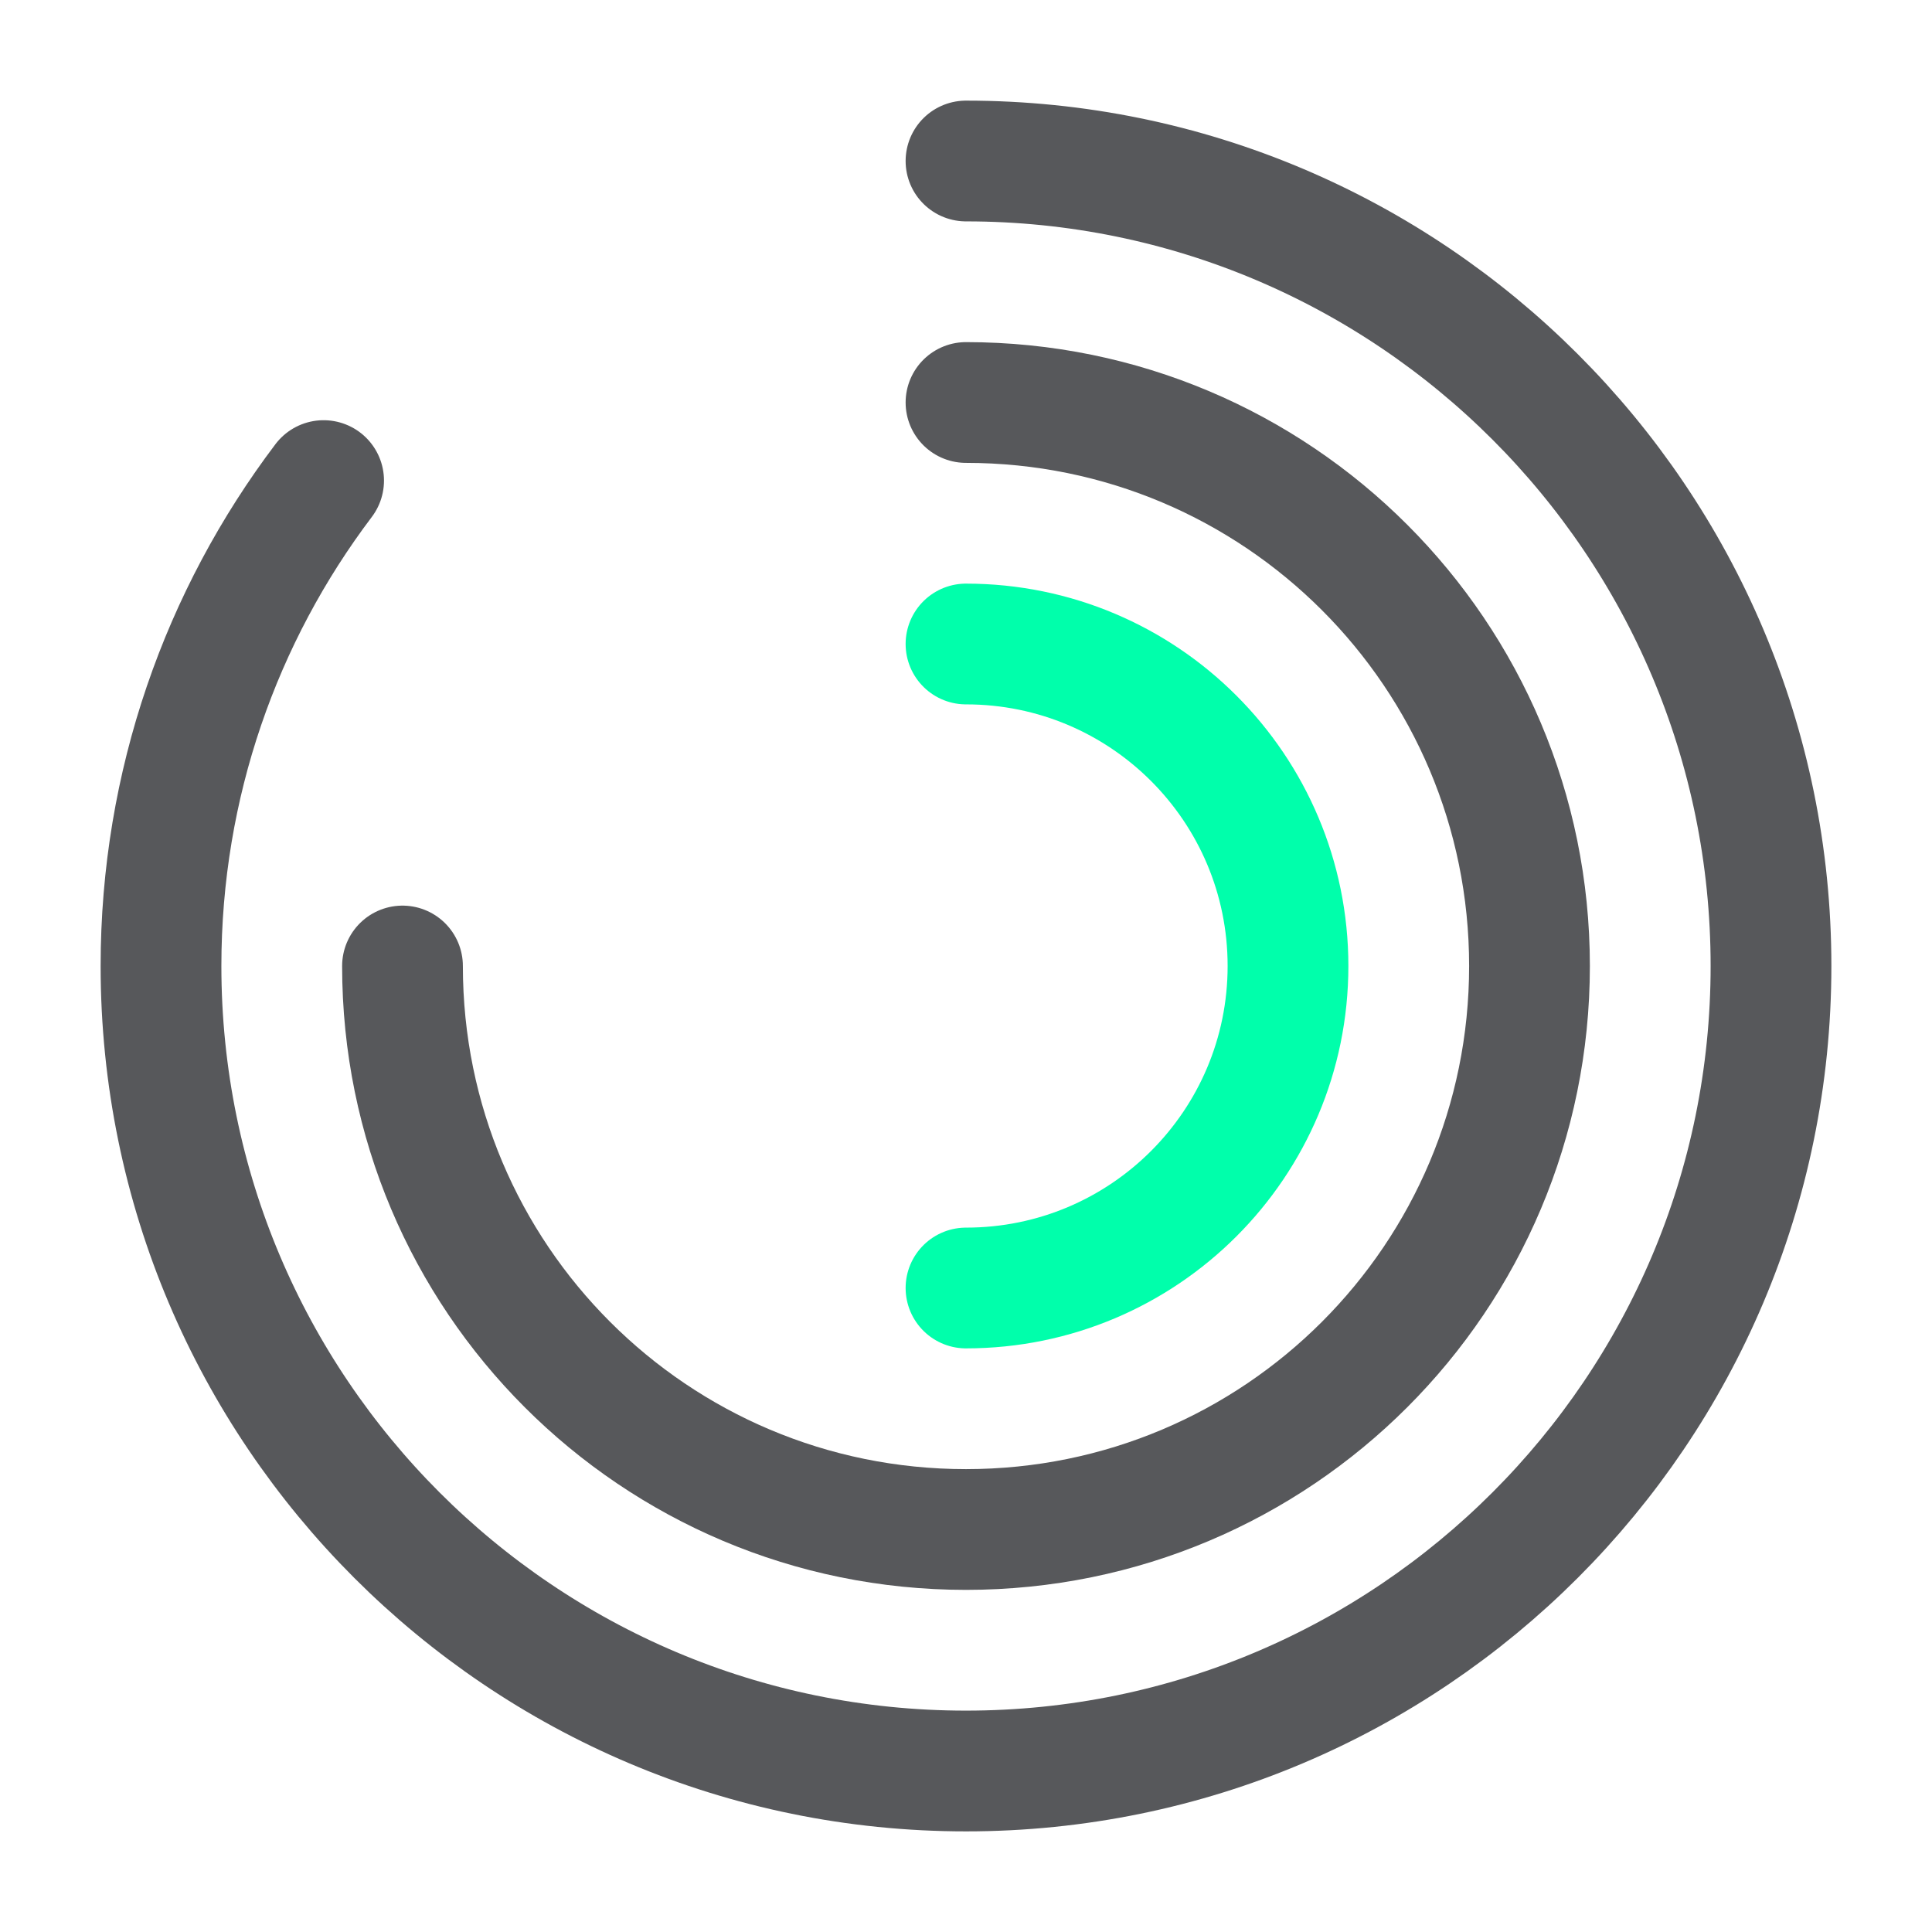
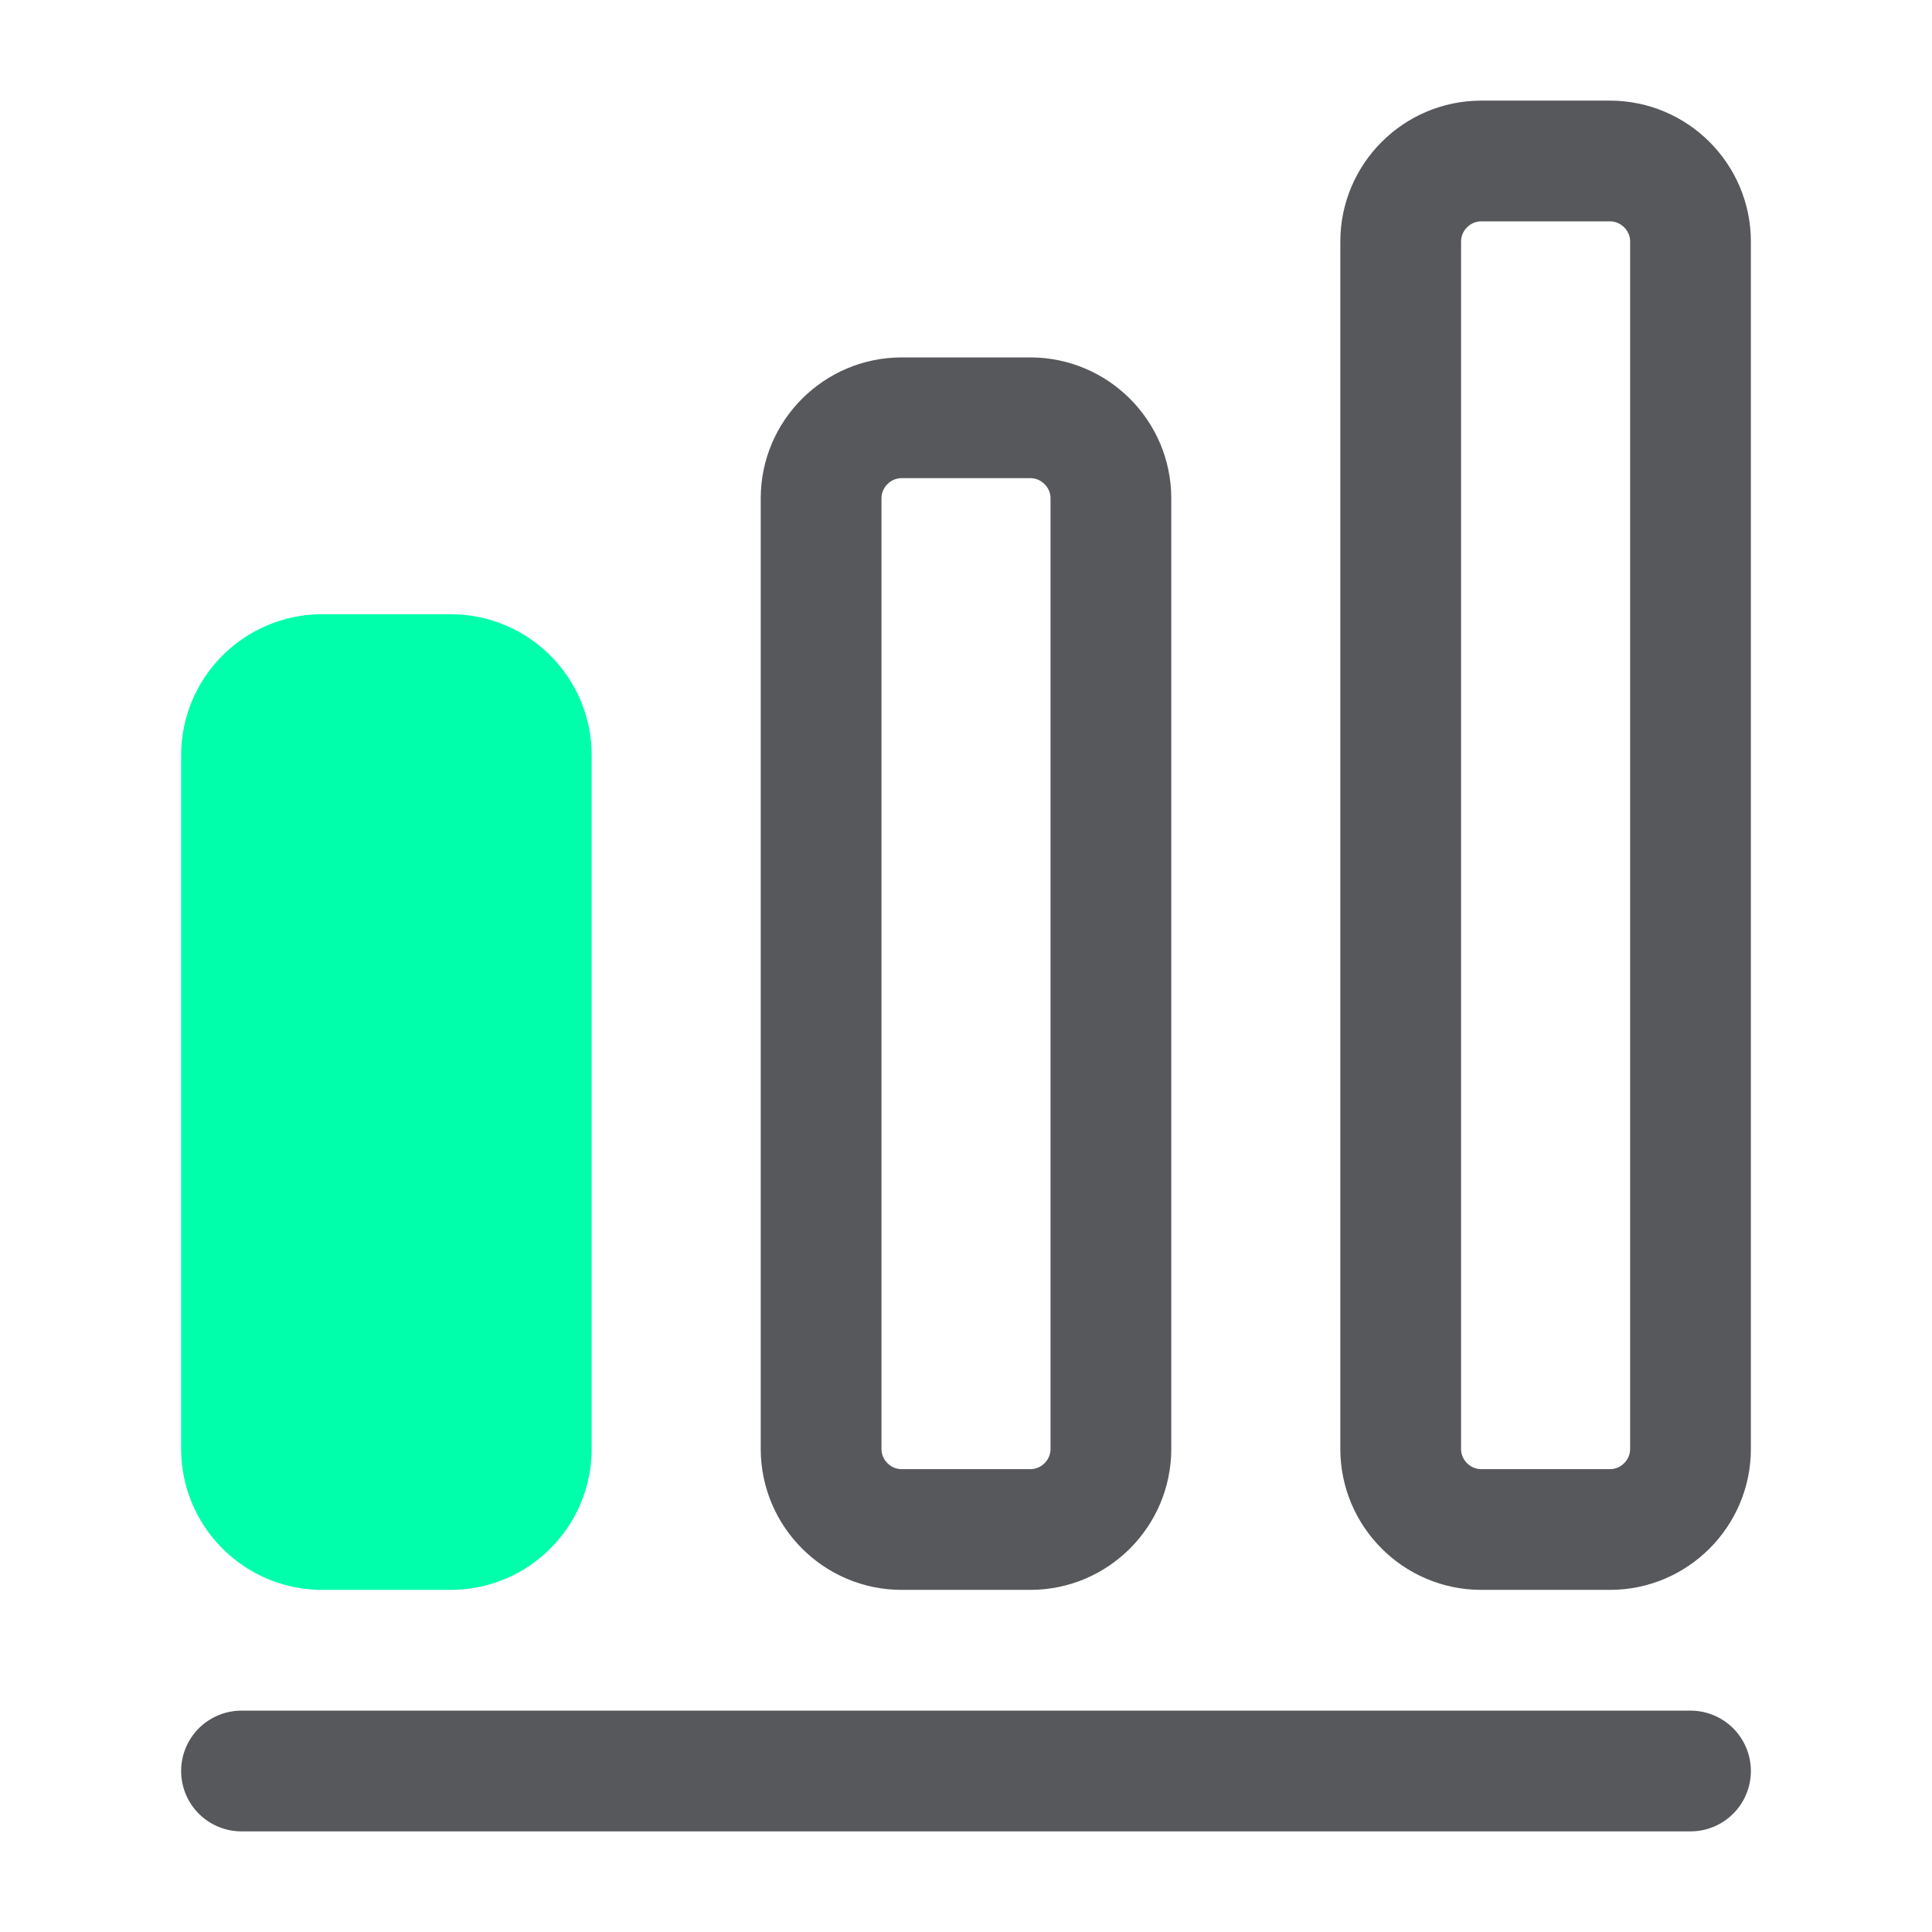
<svg xmlns="http://www.w3.org/2000/svg" width="800px" height="800px" viewBox="0 0 24 24" fill="none">
-   <path d="M4.02 5.97C2.75 7.65 2 9.74 2 12C2 17.52 6.48 22 12 22C17.52 22 22 17.52 22 12C22 6.48 17.52 2 12 2" stroke="#57585B" stroke-width="1.5" stroke-linecap="round" stroke-linejoin="round" />
-   <path d="M5 12C5 15.87 8.13 19 12 19C15.87 19 19 15.87 19 12C19 8.13 15.87 5 12 5" stroke="#57585B" stroke-width="1.5" stroke-linecap="round" stroke-linejoin="round" />
-   <path d="M12 16C14.21 16 16 14.21 16 12C16 9.79 14.21 8 12 8" stroke="#00FFAB" stroke-width="1.5" stroke-linecap="round" stroke-linejoin="round" />
+   <path d="M3 22H21" stroke="#57585B" stroke-width="1.5" stroke-linecap="round" stroke-linejoin="round" />
+   <path d="M5.6 8.38H4C3.45 8.38 3 8.83 3 9.38V18C3 18.55 3.45 19 4 19H5.6C6.15 19 6.6 18.55 6.6 18V9.38C6.6 8.83 6.15 8.38 5.6 8.38Z" stroke="#00FFAB" fill="#00FFAB" stroke-width="1.5" stroke-linecap="round" stroke-linejoin="round" />
+   <path d="M12.8 5.19H11.2C10.65 5.19 10.2 5.64 10.2 6.19V18C10.2 18.55 10.65 19 11.2 19H12.8C13.35 19 13.8 18.55 13.8 18V6.19C13.8 5.64 13.35 5.19 12.8 5.19Z" stroke="#57585B" stroke-width="1.5" stroke-linecap="round" stroke-linejoin="round" />
+   <path d="M20 2H18.4C17.85 2 17.4 2.45 17.4 3V18C17.4 18.55 17.85 19 18.4 19H20C20.55 19 21 18.55 21 18V3C21 2.45 20.55 2 20 2Z" stroke="#57585B" stroke-width="1.5" stroke-linecap="round" stroke-linejoin="round" />
</svg>
